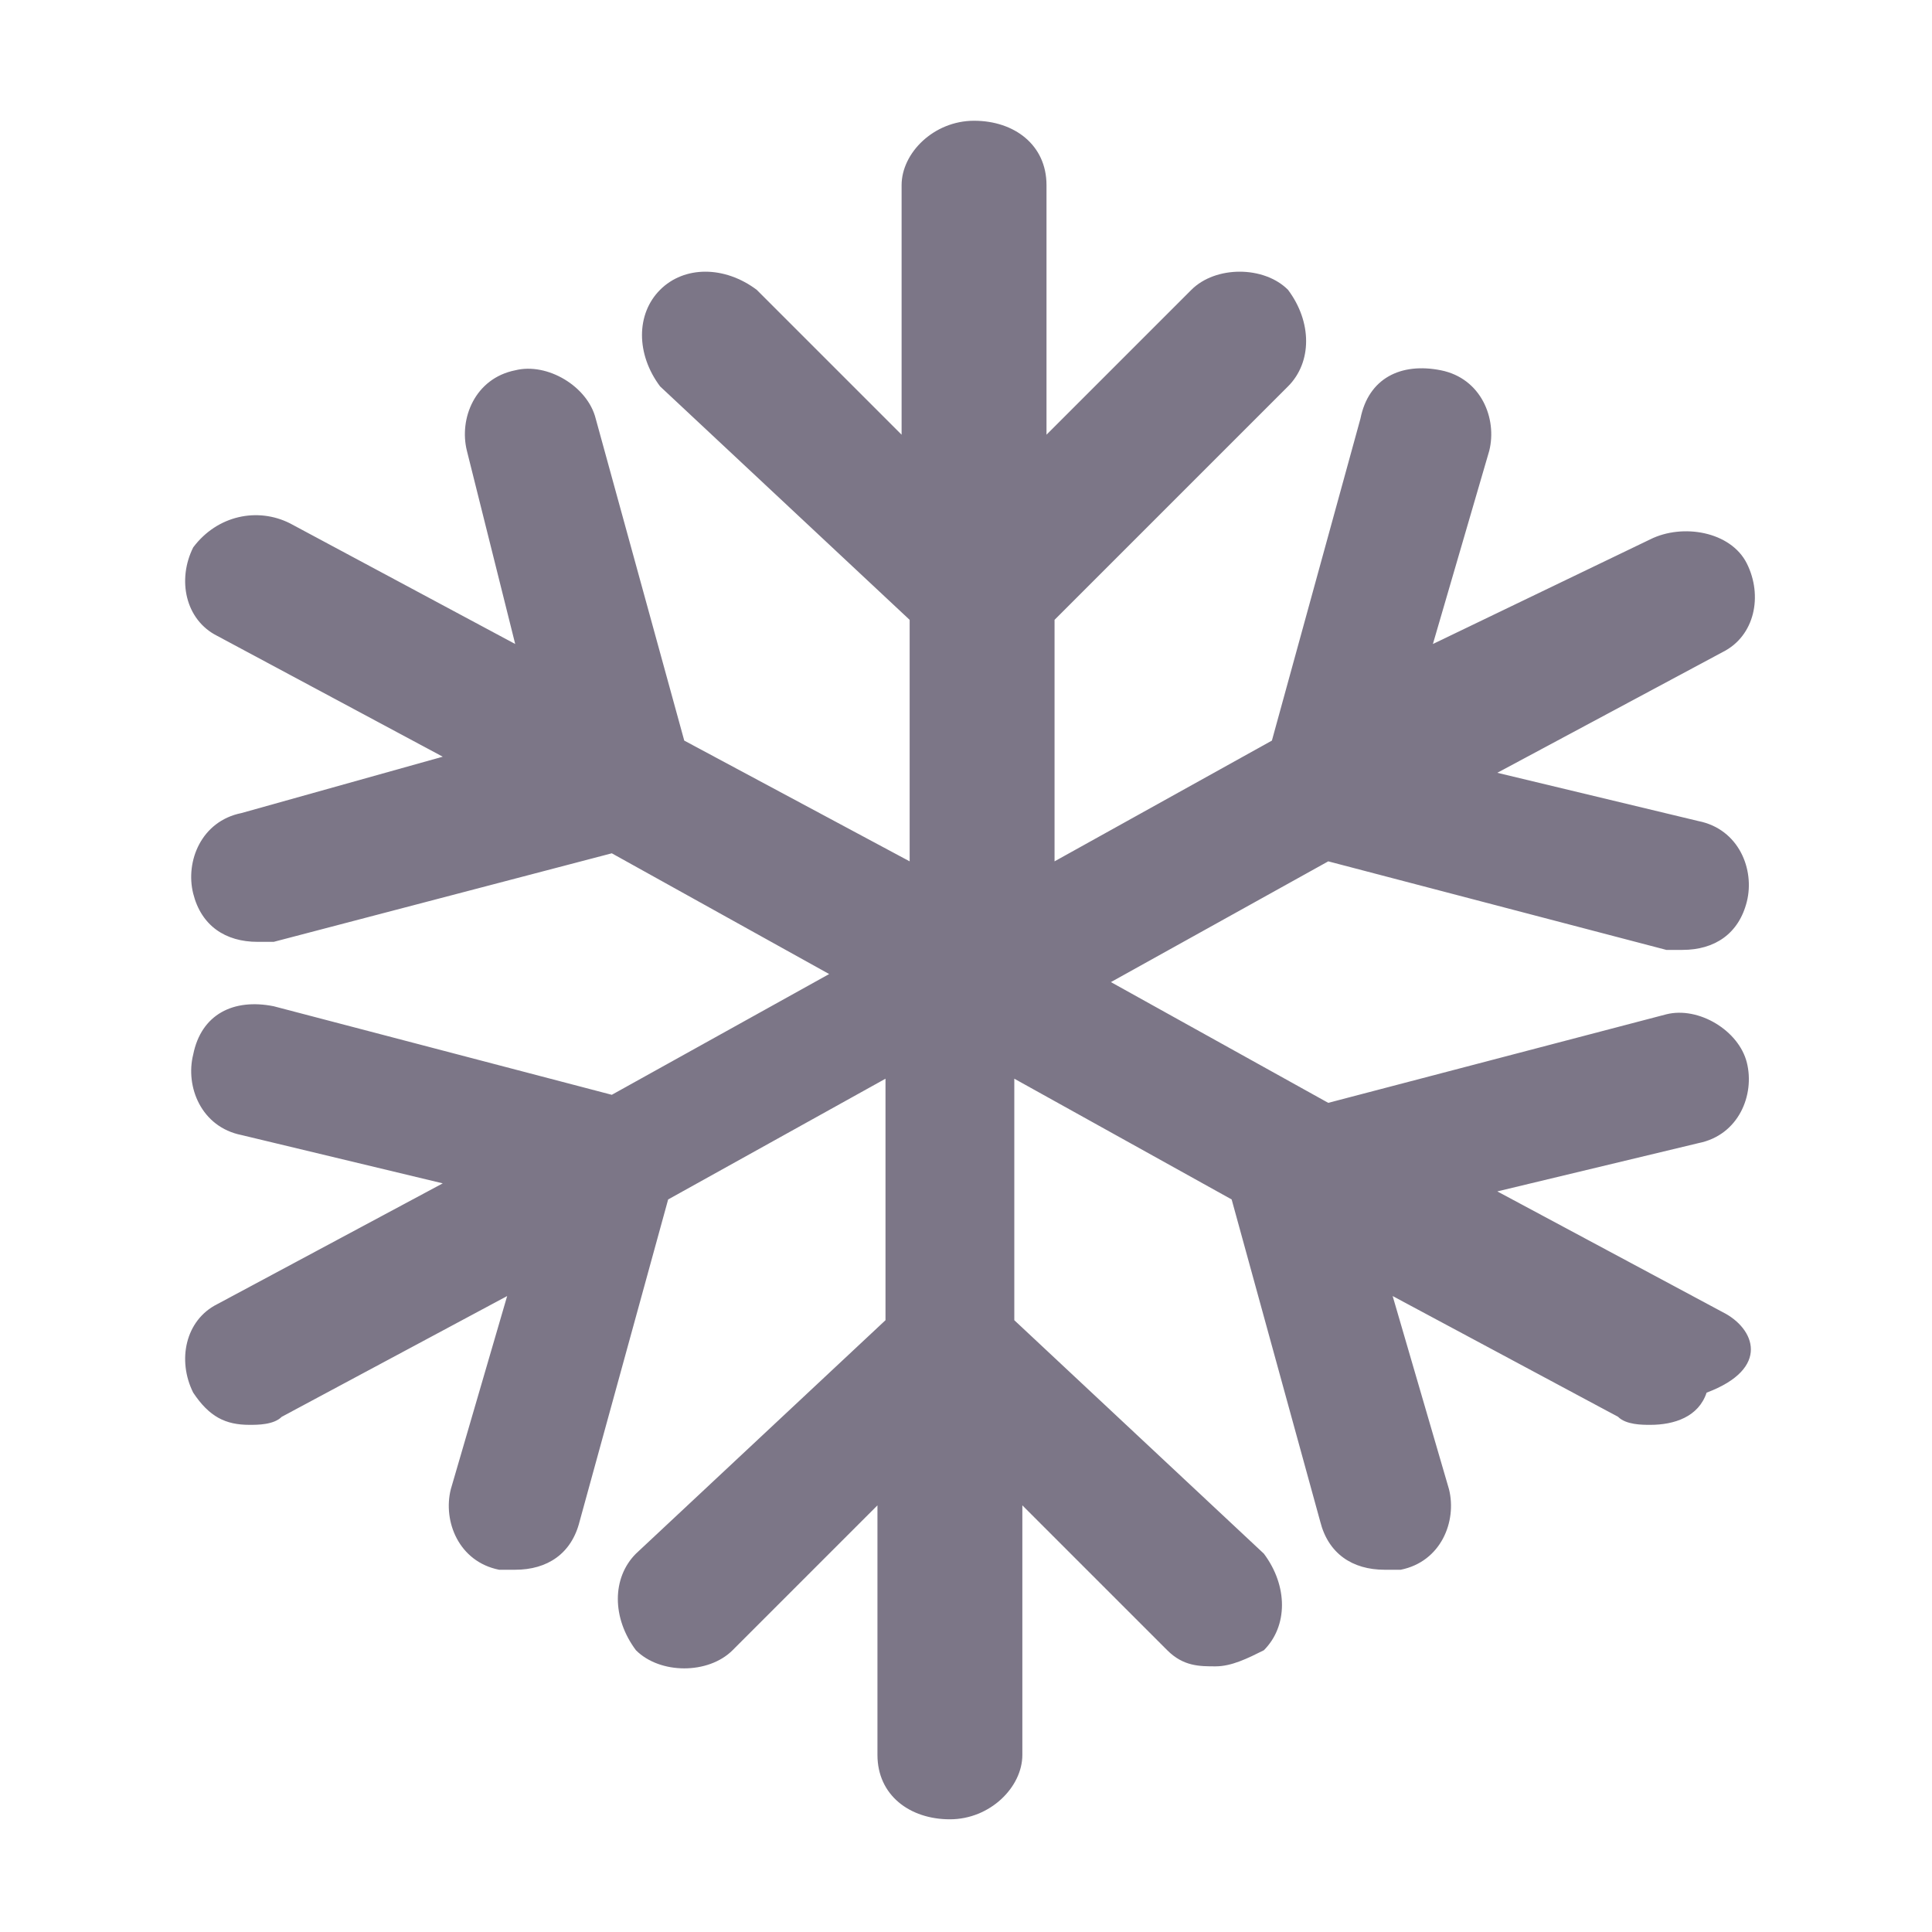
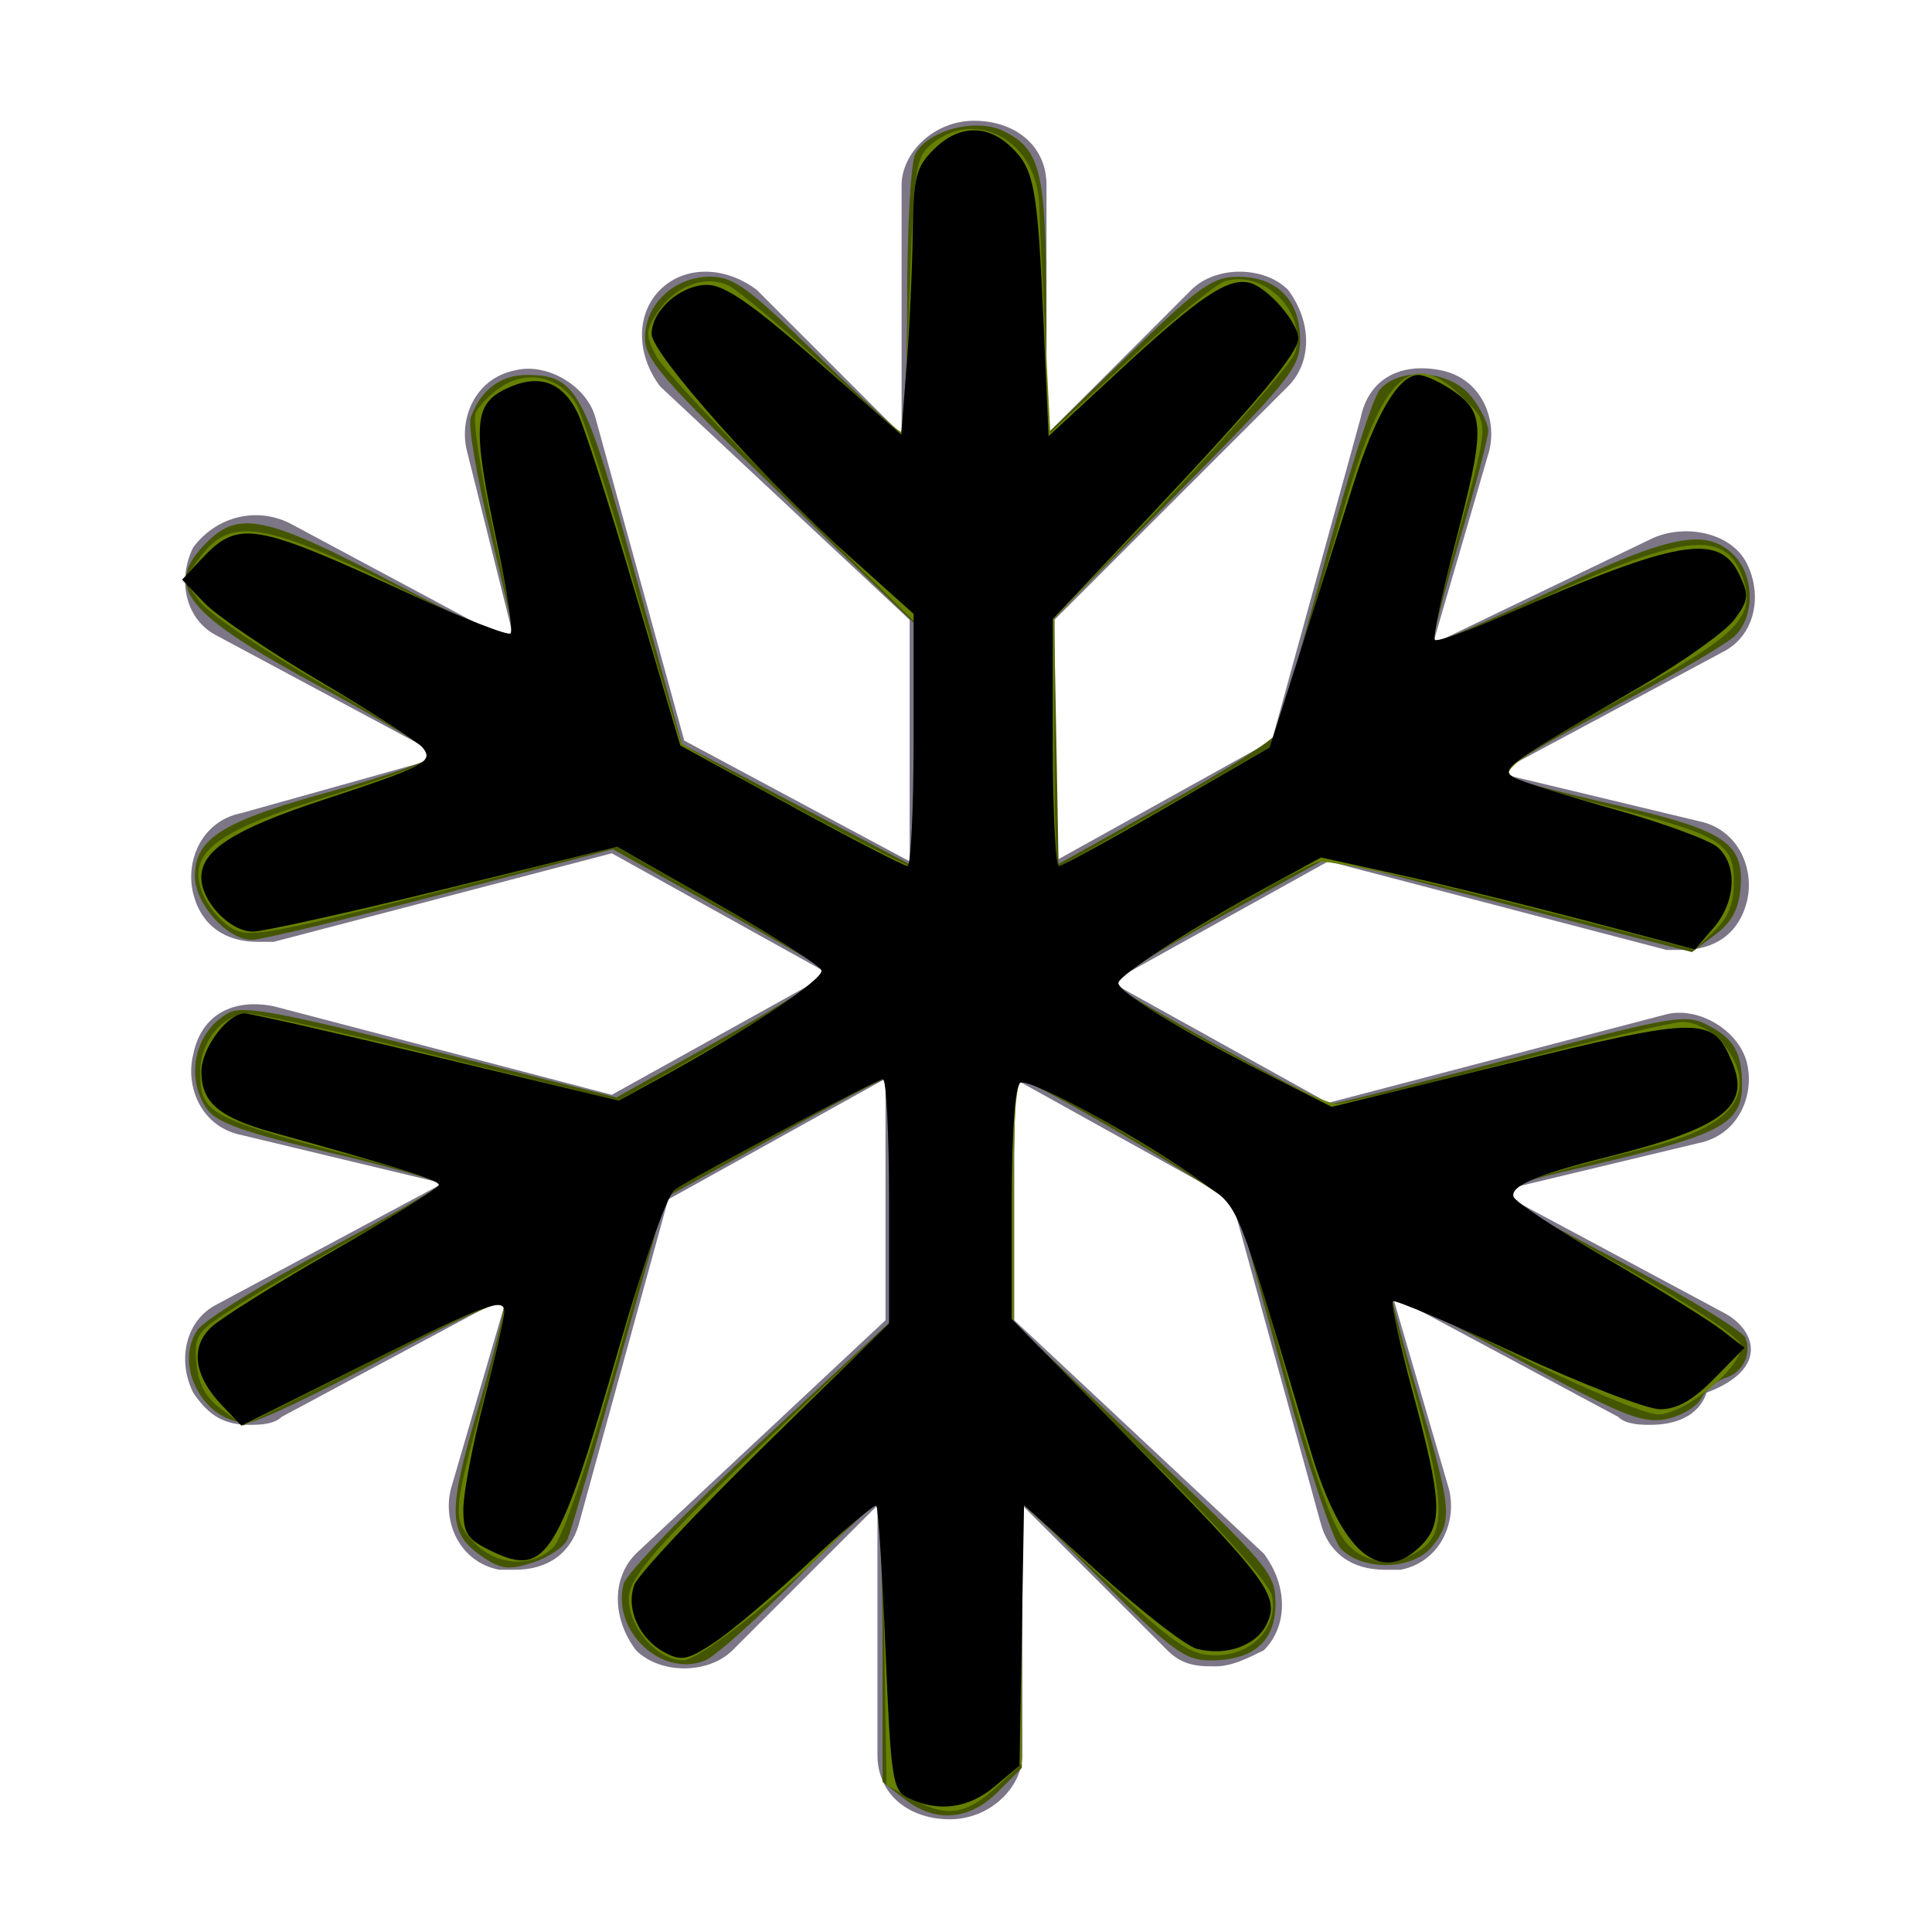
<svg xmlns="http://www.w3.org/2000/svg" version="1.1" id="ic-transaction-staked" x="0px" y="0px" viewBox="0 0 24 24" style="enable-background:new 0 0 24 24;" xml:space="preserve">
-   <style type="text/css">
+   <defs id="defs11" />
+   <style type="text/css" id="style2">
	.st0{fill:#7c7687;}
	.st1{fill:none;}
</style>
  <path id="Path_18914" class="st0" d="M42.1,6V4.9C42,3.2,40.6,1.9,38.9,2c-1.4,0.1-2.6,1.1-2.8,2.6l0,0l0,0  c-0.2-1.6-1.8-2.8-3.4-2.5c-1.5,0.2-2.6,1.5-2.6,3v1h-4v6h2v10h16V12h2V6H42.1z M38.1,5.4V5c0-0.6,0.4-1,1-1c0.6,0,1,0.4,1,1v1h-2.6  L38.1,5.4z M37.1,8v8h-2V8H37.1z M32.1,5c0-0.6,0.4-1,1-1c0.6,0,1,0.4,1,1v0.4L34.7,6h-2.6V5z M28.1,8h5v2h-5V8z M42.1,20h-12v-8h3  v6h6v-6h3V20z M44.1,10h-5V8h5V10z" />
  <path id="Rectangle_4527" class="st1" d="M0,0h24v24H0V0z" />
-   <path class="st0" d="M21.4,16.3l-2.8-1.5l2.5-0.6c0.5-0.1,0.7-0.6,0.6-1c-0.1-0.4-0.6-0.7-1-0.6l-4.2,1.1l-2.7-1.5l2.7-1.5l4.2,1.1  c0.1,0,0.1,0,0.2,0c0.4,0,0.7-0.2,0.8-0.6c0.1-0.4-0.1-0.9-0.6-1l-2.5-0.6l2.8-1.5c0.4-0.2,0.5-0.7,0.3-1.1  c-0.2-0.4-0.8-0.5-1.2-0.3L17.8,8l0.7-2.4c0.1-0.4-0.1-0.9-0.6-1c-0.5-0.1-0.9,0.1-1,0.6l-1.1,4l-2.7,1.5v-3L16,4.8  c0.3-0.3,0.3-0.8,0-1.2c-0.3-0.3-0.9-0.3-1.2,0l-1.8,1.8V2.3c0-0.5-0.4-0.8-0.9-0.8c-0.5,0-0.9,0.4-0.9,0.8v3.1L9.4,3.6  C9,3.3,8.5,3.3,8.2,3.6c-0.3,0.3-0.3,0.8,0,1.2l3.1,2.9v3L8.5,9.2l-1.1-4c-0.1-0.4-0.6-0.7-1-0.6c-0.5,0.1-0.7,0.6-0.6,1L6.4,8  L3.6,6.5C3.2,6.3,2.7,6.4,2.4,6.8C2.2,7.2,2.3,7.7,2.7,7.9l2.8,1.5L3,10.1c-0.5,0.1-0.7,0.6-0.6,1c0.1,0.4,0.4,0.6,0.8,0.6  c0.1,0,0.1,0,0.2,0l4.2-1.1l2.7,1.5l-2.7,1.5l-4.2-1.1c-0.5-0.1-0.9,0.1-1,0.6c-0.1,0.4,0.1,0.9,0.6,1l2.5,0.6l-2.8,1.5  c-0.4,0.2-0.5,0.7-0.3,1.1c0.2,0.3,0.4,0.4,0.7,0.4c0.1,0,0.3,0,0.4-0.1l2.8-1.5l-0.7,2.4c-0.1,0.4,0.1,0.9,0.6,1c0.1,0,0.1,0,0.2,0  c0.4,0,0.7-0.2,0.8-0.6l1.1-4l2.7-1.5v3l-3.1,2.9c-0.3,0.3-0.3,0.8,0,1.2c0.3,0.3,0.9,0.3,1.2,0l1.8-1.8v3.1c0,0.5,0.4,0.8,0.9,0.8  c0.5,0,0.9-0.4,0.9-0.8v-3.1l1.8,1.8c0.2,0.2,0.4,0.2,0.6,0.2c0.2,0,0.4-0.1,0.6-0.2c0.3-0.3,0.3-0.8,0-1.2l-3.1-2.9v-3l2.7,1.5  l1.1,4c0.1,0.4,0.4,0.6,0.8,0.6c0.1,0,0.1,0,0.2,0c0.5-0.1,0.7-0.6,0.6-1l-0.7-2.4l2.8,1.5c0.1,0.1,0.3,0.1,0.4,0.1  c0.3,0,0.6-0.1,0.7-0.4C22,17,21.8,16.5,21.4,16.3z" />
+   <path class="st0" d="M21.4,16.3l-2.8-1.5l2.5-0.6c0.5-0.1,0.7-0.6,0.6-1c-0.1-0.4-0.6-0.7-1-0.6l-4.2,1.1l-2.7-1.5l2.7-1.5l4.2,1.1  c0.1,0,0.1,0,0.2,0c0.4,0,0.7-0.2,0.8-0.6c0.1-0.4-0.1-0.9-0.6-1l-2.5-0.6l2.8-1.5c0.4-0.2,0.5-0.7,0.3-1.1  c-0.2-0.4-0.8-0.5-1.2-0.3L17.8,8l0.7-2.4c0.1-0.4-0.1-0.9-0.6-1c-0.5-0.1-0.9,0.1-1,0.6l-1.1,4l-2.7,1.5v-3L16,4.8  c0.3-0.3,0.3-0.8,0-1.2c-0.3-0.3-0.9-0.3-1.2,0l-1.8,1.8V2.3c0-0.5-0.4-0.8-0.9-0.8c-0.5,0-0.9,0.4-0.9,0.8v3.1L9.4,3.6  C9,3.3,8.5,3.3,8.2,3.6c-0.3,0.3-0.3,0.8,0,1.2l3.1,2.9v3L8.5,9.2l-1.1-4c-0.1-0.4-0.6-0.7-1-0.6c-0.5,0.1-0.7,0.6-0.6,1L6.4,8  L3.6,6.5C3.2,6.3,2.7,6.4,2.4,6.8C2.2,7.2,2.3,7.7,2.7,7.9l2.8,1.5L3,10.1c-0.5,0.1-0.7,0.6-0.6,1c0.1,0.4,0.4,0.6,0.8,0.6  c0.1,0,0.1,0,0.2,0l4.2-1.1l2.7,1.5l-2.7,1.5l-4.2-1.1c-0.5-0.1-0.9,0.1-1,0.6c-0.1,0.4,0.1,0.9,0.6,1l2.5,0.6l-2.8,1.5  c-0.4,0.2-0.5,0.7-0.3,1.1c0.2,0.3,0.4,0.4,0.7,0.4c0.1,0,0.3,0,0.4-0.1l2.8-1.5l-0.7,2.4c-0.1,0.4,0.1,0.9,0.6,1c0.1,0,0.1,0,0.2,0  c0.4,0,0.7-0.2,0.8-0.6l1.1-4l2.7-1.5v3l-3.1,2.9c-0.3,0.3-0.3,0.8,0,1.2c0.3,0.3,0.9,0.3,1.2,0l1.8-1.8v3.1c0,0.5,0.4,0.8,0.9,0.8  c0.5,0,0.9-0.4,0.9-0.8v-3.1l1.8,1.8c0.2,0.2,0.4,0.2,0.6,0.2c0.2,0,0.4-0.1,0.6-0.2c0.3-0.3,0.3-0.8,0-1.2l-3.1-2.9v-3l2.7,1.5  l1.1,4c0.1,0.4,0.4,0.6,0.8,0.6c0.1,0,0.1,0,0.2,0c0.5-0.1,0.7-0.6,0.6-1l-0.7-2.4l2.8,1.5c0.1,0.1,0.3,0.1,0.4,0.1  c0.3,0,0.6-0.1,0.7-0.4C22,17,21.8,16.5,21.4,16.3z" id="path6" />
+   <path style="fill:#445500;stroke-width:0.102" d="m 11.231,22.345 -0.268,-0.211 v -1.721 c 0,-0.947 -0.035,-1.721 -0.078,-1.721 -0.043,0 -0.489,0.416 -0.992,0.924 -0.502,0.508 -1.014,0.964 -1.138,1.013 -0.538,0.213 -1.156,-0.368 -1.009,-0.951 0.033,-0.132 0.791,-0.918 1.689,-1.752 l 1.63,-1.513 v -1.504 c 0,-0.827 -0.034,-1.504 -0.076,-1.504 -0.042,2.03e-4 -0.671,0.332 -1.398,0.737 L 8.268,14.878 7.696,16.912 c -0.314,1.119 -0.604,2.112 -0.645,2.207 -0.04,0.095 -0.231,0.225 -0.424,0.289 -0.29,0.096 -0.395,0.087 -0.606,-0.051 C 5.561,19.054 5.55,18.816 5.936,17.503 6.131,16.843 6.277,16.253 6.262,16.192 6.247,16.132 5.57,16.44 4.759,16.876 3.948,17.313 3.192,17.671 3.079,17.672 2.541,17.678 2.154,16.973 2.449,16.526 2.53,16.403 3.243,15.958 4.032,15.539 4.822,15.119 5.468,14.746 5.469,14.709 5.47,14.672 4.853,14.496 4.098,14.319 3.039,14.07 2.69,13.946 2.572,13.779 2.292,13.379 2.422,12.807 2.844,12.581 c 0.176,-0.094 0.639,-0.008 2.515,0.468 l 2.299,0.584 1.341,-0.75 C 9.737,12.47 10.309,12.101 10.27,12.062 10.232,12.024 9.618,11.668 8.906,11.271 L 7.612,10.549 5.475,11.112 c -1.176,0.309 -2.232,0.563 -2.346,0.563 -0.307,0 -0.708,-0.448 -0.708,-0.791 0,-0.471 0.347,-0.686 1.71,-1.058 C 4.819,9.637 5.38,9.438 5.378,9.384 5.376,9.329 4.769,8.959 4.03,8.56 2.279,7.615 2.017,7.289 2.568,6.738 2.972,6.334 3.308,6.409 4.923,7.258 5.728,7.682 6.386,7.982 6.386,7.926 6.386,7.869 6.251,7.269 6.086,6.592 5.921,5.916 5.813,5.283 5.847,5.188 5.968,4.847 6.216,4.658 6.543,4.658 c 0.618,0 0.72,0.186 1.347,2.472 L 8.471,9.246 9.92,10.009 11.369,10.772 11.372,9.265 11.374,7.759 9.692,6.132 C 8.23,4.717 8.01,4.464 8.012,4.192 c 0.002,-0.415 0.368,-0.755 0.811,-0.755 0.29,0 0.477,0.137 1.322,0.966 0.541,0.531 1.015,0.966 1.054,0.966 0.039,0 0.07,-0.735 0.07,-1.634 0,-0.899 0.045,-1.719 0.101,-1.822 0.158,-0.295 0.748,-0.451 1.088,-0.288 0.47,0.225 0.537,0.5 0.538,2.209 l 0.002,1.566 1.011,-0.981 c 0.893,-0.867 1.054,-0.981 1.373,-0.981 0.481,0 0.768,0.292 0.768,0.781 0,0.346 -0.115,0.489 -1.528,1.914 l -1.528,1.54 0.028,1.53 0.028,1.53 1.309,-0.733 c 0.72,-0.403 1.343,-0.797 1.384,-0.876 0.041,-0.078 0.315,-1.035 0.608,-2.126 0.293,-1.091 0.604,-2.063 0.691,-2.161 0.253,-0.286 0.879,-0.236 1.135,0.09 0.116,0.147 0.211,0.338 0.211,0.423 0,0.085 -0.162,0.703 -0.36,1.372 -0.198,0.669 -0.342,1.234 -0.321,1.256 0.022,0.022 0.668,-0.258 1.437,-0.623 1.508,-0.715 1.95,-0.803 2.295,-0.459 0.254,0.254 0.263,0.754 0.017,1 -0.102,0.102 -0.819,0.52 -1.592,0.928 -0.942,0.497 -1.359,0.767 -1.263,0.818 0.078,0.042 0.685,0.201 1.348,0.353 1.382,0.318 1.62,0.476 1.572,1.041 -0.022,0.261 -0.113,0.426 -0.317,0.578 l -0.286,0.213 -2.268,-0.583 -2.268,-0.583 -1.334,0.737 c -0.734,0.405 -1.335,0.766 -1.336,0.803 -0.002,0.084 2.58,1.51 2.733,1.51 0.063,0 1.073,-0.254 2.246,-0.564 2.01,-0.531 2.149,-0.555 2.427,-0.411 0.323,0.167 0.422,0.342 0.422,0.746 0,0.463 -0.256,0.607 -1.7,0.953 -1.602,0.384 -1.633,0.264 0.343,1.321 0.738,0.395 1.367,0.783 1.398,0.862 0.08,0.21 -0.032,0.432 -0.253,0.502 -0.107,0.034 -0.24,0.148 -0.297,0.254 -0.057,0.106 -0.255,0.221 -0.442,0.256 -0.292,0.055 -0.551,-0.051 -1.851,-0.753 -0.832,-0.449 -1.527,-0.802 -1.545,-0.784 -0.018,0.018 0.129,0.581 0.327,1.25 0.415,1.402 0.429,1.549 0.17,1.869 -0.238,0.294 -0.863,0.308 -1.134,0.026 -0.101,-0.106 -0.408,-1.03 -0.704,-2.12 -0.289,-1.063 -0.545,-2.004 -0.571,-2.091 -0.038,-0.132 -2.548,-1.621 -2.732,-1.621 -0.032,0 -0.058,0.68 -0.058,1.512 v 1.512 l 1.627,1.549 c 1.55,1.476 1.627,1.568 1.627,1.94 0,0.47 -0.272,0.707 -0.809,0.707 -0.316,0 -0.472,-0.115 -1.35,-0.99 l -0.993,-0.99 v 1.658 1.658 l -0.297,0.297 c -0.358,0.358 -0.779,0.389 -1.164,0.086 z" id="path820" />
+   <path style="fill:#445500;stroke-width:0.102" d="m 28.149,17.064 v -4.983 h -1.017 -1.017 V 9.134 6.187 l 2.008,-0.028 2.008,-0.028 0.053,-0.966 c 0.045,-0.819 0.098,-1.049 0.351,-1.508 0.527,-0.958 1.316,-1.446 2.458,-1.52 0.619,-0.04 0.806,-0.01 1.271,0.203 0.3,0.138 0.688,0.371 0.862,0.519 0.287,0.243 0.747,1.027 0.906,1.544 0.049,0.159 0.101,0.088 0.241,-0.322 0.713,-2.104 3.324,-2.722 4.889,-1.156 0.591,0.591 0.828,1.194 0.893,2.267 l 0.054,0.89 h 1.969 1.969 v 2.949 2.949 h -1.017 -1.017 v 5.034 5.034 h -7.932 -7.932 z M 42.183,15.997 V 11.98 H 40.607 39.031 v 3 3 h -2.949 -2.949 v -3 -3 H 31.607 30.081 v 4.017 4.017 h 6.051 6.051 z M 37.098,11.98 V 7.912 h -1.017 -1.017 v 4.068 4.068 h 1.017 1.017 z M 33.132,8.978 V 7.908 l -2.517,0.027 -2.517,0.027 -0.029,1.042 -0.029,1.042 h 2.546 2.546 z m 10.983,0 V 7.908 l -2.517,0.027 -2.517,0.027 -0.029,1.042 -0.029,1.042 h 2.546 2.546 z M 34.658,5.997 c 0,-0.046 -0.114,-0.191 -0.254,-0.323 -0.174,-0.163 -0.254,-0.347 -0.254,-0.582 0,-0.75 -0.553,-1.237 -1.253,-1.106 -0.533,0.1 -0.789,0.449 -0.854,1.163 -0.087,0.958 -0.125,0.932 1.341,0.932 0.701,0 1.274,-0.038 1.274,-0.084 z m 5.492,-0.582 c 0,-0.79 -0.177,-1.188 -0.606,-1.366 -0.702,-0.291 -1.385,0.132 -1.49,0.924 -0.043,0.321 -0.146,0.563 -0.306,0.713 -0.133,0.125 -0.242,0.265 -0.242,0.311 0,0.046 0.595,0.084 1.322,0.084 h 1.322 z" id="path822" />
+   <path style="fill:#668000;stroke-width:0.102" d="m 11.367,22.366 -0.354,-0.189 -0.028,-1.742 c -0.015,-0.958 -0.065,-1.742 -0.109,-1.742 -0.045,0 -0.193,0.12 -0.328,0.267 -0.644,0.698 -1.841,1.665 -2.06,1.665 -0.319,0 -0.678,-0.404 -0.678,-0.763 0,-0.298 0.431,-0.766 2.517,-2.731 l 0.737,-0.695 v -1.516 c 0,-1.008 -0.036,-1.516 -0.109,-1.516 -0.06,0 -0.696,0.327 -1.414,0.726 L 8.236,14.855 7.65,16.943 C 7.301,18.187 6.989,19.106 6.878,19.217 6.613,19.482 6.163,19.453 5.882,19.154 5.612,18.867 5.618,18.798 6.047,17.243 6.197,16.698 6.289,16.221 6.251,16.183 6.213,16.146 5.472,16.474 4.603,16.912 l -1.579,0.797 -0.276,-0.205 C 2.552,17.359 2.462,17.19 2.44,16.93 2.41,16.583 2.441,16.54 2.948,16.22 3.245,16.032 3.934,15.634 4.48,15.335 5.025,15.036 5.471,14.759 5.471,14.719 c 0,-0.04 -0.378,-0.172 -0.839,-0.293 -2.088,-0.549 -2.144,-0.578 -2.144,-1.128 0,-0.363 0.29,-0.708 0.595,-0.708 0.124,0 1.208,0.244 2.409,0.542 l 2.184,0.542 0.804,-0.451 c 1.148,-0.645 1.77,-1.047 1.77,-1.145 0,-0.047 -0.583,-0.416 -1.297,-0.82 L 7.658,10.521 5.373,11.095 C 3.255,11.628 3.072,11.658 2.852,11.514 2.721,11.429 2.569,11.238 2.512,11.09 2.331,10.613 2.645,10.35 3.854,9.964 5.158,9.548 5.369,9.464 5.369,9.36 5.369,9.315 4.767,8.934 4.03,8.514 3.293,8.095 2.598,7.627 2.485,7.476 L 2.279,7.2 2.487,6.92 C 2.861,6.417 3.277,6.481 4.937,7.294 5.734,7.685 6.386,7.95 6.386,7.884 6.386,7.817 6.265,7.208 6.116,6.529 5.967,5.851 5.873,5.223 5.907,5.135 5.941,5.047 6.085,4.898 6.228,4.805 6.549,4.594 6.937,4.675 7.147,4.997 c 0.084,0.129 0.404,1.114 0.709,2.188 0.306,1.075 0.581,1.994 0.611,2.044 0.054,0.087 2.74,1.53 2.848,1.53 0.03,0 0.054,-0.681 0.054,-1.514 V 7.732 L 9.835,6.22 C 8.991,5.389 8.233,4.579 8.15,4.421 8.017,4.165 8.018,4.106 8.165,3.883 8.386,3.546 8.776,3.403 9.063,3.555 c 0.122,0.065 0.639,0.499 1.149,0.966 0.51,0.467 0.949,0.849 0.976,0.849 0.027,0 0.076,-0.766 0.109,-1.703 0.056,-1.586 0.075,-1.715 0.281,-1.881 0.557,-0.451 1.306,-0.025 1.331,0.757 0.008,0.24 0.042,0.976 0.076,1.634 l 0.062,1.198 0.982,-0.908 c 0.54,-0.499 1.072,-0.936 1.181,-0.971 0.493,-0.157 1.036,0.391 0.878,0.887 -0.036,0.114 -0.724,0.903 -1.528,1.754 l -1.463,1.548 v 1.538 c 0,0.846 0.021,1.538 0.048,1.538 0.026,0 0.633,-0.336 1.347,-0.746 l 1.3,-0.746 0.271,-0.855 c 0.149,-0.471 0.436,-1.428 0.639,-2.127 0.481,-1.66 0.837,-1.981 1.481,-1.337 0.327,0.327 0.334,0.232 -0.148,1.982 -0.152,0.55 -0.254,1.022 -0.227,1.049 0.027,0.027 0.606,-0.207 1.288,-0.519 1.806,-0.827 2.324,-0.89 2.543,-0.313 0.181,0.475 -0.019,0.709 -1.137,1.328 -1.453,0.804 -1.848,1.069 -1.746,1.168 0.048,0.047 0.564,0.206 1.147,0.353 1.465,0.37 1.636,0.469 1.636,0.952 0,0.277 -0.069,0.452 -0.245,0.617 l -0.245,0.23 -2.253,-0.577 c -1.239,-0.317 -2.33,-0.548 -2.424,-0.512 -0.485,0.182 -2.56,1.431 -2.529,1.522 0.05,0.149 2.521,1.481 2.748,1.481 0.103,0 1.067,-0.229 2.142,-0.508 1.075,-0.28 2.05,-0.508 2.166,-0.508 0.288,0 0.618,0.299 0.697,0.63 0.098,0.415 -0.273,0.722 -1.127,0.932 -1.329,0.327 -1.791,0.481 -1.755,0.587 0.019,0.058 0.675,0.463 1.456,0.899 0.812,0.454 1.435,0.867 1.455,0.964 0.049,0.245 -0.681,0.859 -1.027,0.864 -0.155,0.002 -0.967,-0.339 -1.805,-0.759 -0.838,-0.42 -1.524,-0.725 -1.524,-0.679 0,0.047 0.137,0.574 0.305,1.171 0.372,1.325 0.388,1.726 0.079,1.943 -0.297,0.208 -0.618,0.201 -0.871,-0.02 -0.223,-0.194 -0.435,-0.802 -0.984,-2.819 -0.197,-0.725 -0.439,-1.397 -0.537,-1.494 -0.247,-0.242 -2.38,-1.51 -2.54,-1.51 -0.1,0 -0.13,0.352 -0.13,1.523 v 1.523 l 1.574,1.553 c 0.942,0.93 1.598,1.658 1.633,1.814 0.089,0.392 -0.241,0.746 -0.696,0.746 -0.316,0 -0.494,-0.121 -1.386,-0.945 l -1.024,-0.945 v 1.617 1.617 l -0.28,0.262 c -0.395,0.37 -0.636,0.415 -1.045,0.196 z" id="path817" />
+   <path style="fill:#668000;stroke-width:0.102" d="m 28.149,17.064 v -4.983 h -1.017 -1.017 V 9.132 6.183 h 2.019 2.019 l 0.066,-0.925 c 0.13,-1.827 0.949,-2.813 2.515,-3.027 0.774,-0.106 1.266,-0.02 1.853,0.324 0.557,0.326 0.906,0.728 1.212,1.394 0.127,0.277 0.26,0.505 0.295,0.505 0.035,0 0.155,-0.22 0.267,-0.49 0.449,-1.08 1.346,-1.746 2.462,-1.825 0.988,-0.071 1.631,0.164 2.31,0.843 0.596,0.596 0.787,1.094 0.903,2.362 l 0.068,0.737 h 1.973 1.973 v 2.949 2.949 h -1.017 -1.017 v 5.034 5.034 h -7.932 -7.932 z M 42.183,15.997 V 11.98 H 40.607 39.031 v 3 3 h -2.949 -2.949 v -3 -3 H 31.607 30.081 v 4.017 4.017 h 6.051 6.051 z M 37.098,11.98 V 7.912 h -1.017 -1.017 v 4.068 4.068 h 1.017 1.017 z M 33.132,8.98 V 7.912 H 30.59 28.047 v 1.068 1.068 h 2.542 2.542 z m 10.983,0 V 7.912 h -2.542 -2.542 v 1.068 1.068 h 2.542 2.542 z M 34.658,6.025 c 0,-0.031 -0.114,-0.225 -0.254,-0.43 -0.14,-0.206 -0.254,-0.476 -0.254,-0.6 0,-0.912 -1.059,-1.372 -1.745,-0.759 -0.283,0.253 -0.33,0.369 -0.37,0.912 -0.07,0.965 -0.116,0.933 1.349,0.933 0.701,0 1.274,-0.025 1.274,-0.056 z m 5.492,-0.61 c 0,-0.714 -0.175,-1.189 -0.503,-1.365 -0.289,-0.154 -0.843,-0.127 -1.102,0.054 -0.259,0.181 -0.531,0.658 -0.531,0.931 0,0.102 -0.114,0.353 -0.254,0.559 -0.14,0.206 -0.254,0.399 -0.254,0.43 0,0.031 0.595,0.056 1.322,0.056 h 1.322 z" id="path819" />
+   <path style="fill:#000000;stroke-width:0.102" d="m 11.287,22.337 c -0.201,-0.097 -0.219,-0.212 -0.287,-1.848 -0.04,-0.959 -0.091,-1.762 -0.113,-1.784 -0.022,-0.022 -0.396,0.293 -0.832,0.7 -0.435,0.407 -0.965,0.855 -1.176,0.995 -0.336,0.223 -0.415,0.239 -0.624,0.127 -0.317,-0.17 -0.486,-0.55 -0.373,-0.843 0.048,-0.126 0.78,-0.907 1.625,-1.735 L 11.044,16.443 V 14.923 c 0,-0.836 -0.034,-1.519 -0.076,-1.518 -0.072,0.002 -2.246,1.155 -2.583,1.371 -0.093,0.059 -0.378,0.862 -0.686,1.932 C 6.939,19.344 6.786,19.593 6.117,19.274 5.805,19.125 5.756,19.053 5.756,18.745 c 0,-0.196 0.114,-0.797 0.254,-1.335 C 6.15,16.872 6.264,16.369 6.264,16.293 c 0,-0.187 -0.232,-0.097 -1.912,0.742 L 2.999,17.71 2.763,17.463 C 2.406,17.092 2.358,16.732 2.631,16.481 2.756,16.367 3.441,15.939 4.154,15.53 4.867,15.121 5.451,14.757 5.451,14.72 c 0,-0.061 -0.483,-0.214 -2.053,-0.65 -0.677,-0.188 -0.896,-0.373 -0.896,-0.757 0,-0.29 0.323,-0.724 0.539,-0.724 0.068,0 1.141,0.244 2.385,0.542 l 2.26,0.542 0.531,-0.291 C 9.281,12.801 10.24,12.16 10.204,12.054 10.184,11.994 9.605,11.624 8.917,11.232 L 7.666,10.519 5.516,11.046 c -1.183,0.29 -2.251,0.527 -2.375,0.527 -0.284,-5e-4 -0.64,-0.375 -0.64,-0.673 0,-0.339 0.407,-0.599 1.505,-0.961 C 5.289,9.516 5.393,9.461 5.248,9.285 5.185,9.21 4.612,8.84 3.975,8.464 3.337,8.087 2.691,7.649 2.539,7.49 L 2.262,7.201 2.499,6.948 C 2.964,6.454 3.145,6.484 5.079,7.373 5.742,7.677 6.31,7.9 6.342,7.868 6.374,7.836 6.3,7.341 6.179,6.768 5.865,5.292 5.879,5.027 6.281,4.832 6.684,4.637 6.979,4.734 7.173,5.125 7.254,5.288 7.574,6.284 7.885,7.341 l 0.566,1.92 1.373,0.748 c 0.755,0.412 1.407,0.749 1.449,0.749 0.042,4.27e-4 0.076,-0.704 0.076,-1.566 V 7.625 L 10.572,6.929 C 9.495,5.966 8.095,4.395 8.095,4.149 c 0,-0.293 0.36,-0.61 0.691,-0.61 0.213,0 0.551,0.233 1.347,0.93 l 1.063,0.93 0.066,-0.853 c 0.036,-0.469 0.071,-1.21 0.076,-1.646 0.009,-0.699 0.04,-0.822 0.26,-1.042 0.303,-0.303 0.654,-0.319 0.95,-0.043 0.299,0.279 0.339,0.488 0.414,2.16 l 0.064,1.443 0.864,-0.8 c 1.01,-0.935 1.366,-1.175 1.637,-1.104 0.22,0.057 0.6,0.493 0.6,0.688 0,0.184 -0.482,0.762 -1.839,2.203 L 13.078,7.69 V 9.225 c 0,0.844 0.034,1.534 0.076,1.533 0.042,-9.66e-4 0.648,-0.333 1.347,-0.737 l 1.271,-0.736 0.39,-1.22 c 0.214,-0.671 0.504,-1.585 0.644,-2.03 0.277,-0.881 0.569,-1.377 0.813,-1.377 0.085,0 0.288,0.095 0.451,0.21 0.377,0.268 0.377,0.47 1.02e-4,1.905 -0.162,0.619 -0.273,1.148 -0.245,1.175 0.028,0.028 0.424,-0.113 0.88,-0.313 2.135,-0.933 2.65,-1.022 2.9,-0.5 0.124,0.26 0.118,0.32 -0.058,0.559 -0.109,0.147 -0.629,0.52 -1.157,0.827 -1.694,0.987 -1.761,1.036 -1.578,1.139 0.09,0.05 0.655,0.229 1.256,0.398 0.601,0.169 1.173,0.38 1.272,0.469 0.247,0.224 0.223,0.677 -0.053,0.998 l -0.232,0.269 -1.37,-0.361 C 18.932,11.235 17.887,10.977 17.363,10.862 l -0.952,-0.21 -0.675,0.368 c -0.927,0.505 -1.842,1.097 -1.843,1.191 -0.001,0.111 0.762,0.581 1.781,1.098 l 0.869,0.441 2.196,-0.539 c 2.406,-0.591 2.54,-0.591 2.782,-0.006 0.225,0.543 -0.126,0.808 -1.539,1.163 -0.886,0.222 -1.223,0.365 -1.18,0.499 0.02,0.062 0.546,0.411 1.169,0.774 0.623,0.364 1.26,0.76 1.416,0.881 l 0.284,0.22 -0.375,0.382 c -0.265,0.27 -0.462,0.382 -0.674,0.382 -0.164,0 -0.97,-0.311 -1.789,-0.692 -0.82,-0.381 -1.509,-0.673 -1.533,-0.65 -0.023,0.023 0.092,0.544 0.257,1.158 0.353,1.317 0.368,1.606 0.096,1.878 -0.507,0.507 -0.995,0.086 -1.374,-1.184 -0.954,-3.201 -0.867,-2.987 -1.342,-3.33 -0.736,-0.533 -2.15,-1.304 -2.263,-1.235 -0.066,0.041 -0.106,0.611 -0.106,1.5 v 1.434 l 1.456,1.484 c 1.73,1.763 1.872,1.954 1.715,2.298 -0.125,0.273 -0.498,0.409 -0.869,0.316 -0.133,-0.033 -0.67,-0.448 -1.195,-0.923 l -0.954,-0.862 -0.028,1.617 -0.028,1.617 -0.31,0.261 c -0.323,0.272 -0.699,0.322 -1.068,0.144 z" id="path823" />
+   <path style="fill:#000000;stroke-width:0.102" d="m 28.129,17.064 v -4.983 h -1.017 -1.017 V 9.132 6.183 h 2.02 2.02 l 0.111,-0.981 c 0.191,-1.686 0.757,-2.475 2.039,-2.848 0.365,-0.106 0.774,-0.145 1.181,-0.112 1.029,0.083 1.672,0.529 2.249,1.56 0.2,0.359 0.378,0.652 0.395,0.652 0.017,0 0.155,-0.255 0.308,-0.567 0.573,-1.171 1.423,-1.711 2.695,-1.71 1.665,7.047e-4 2.647,1.006 2.874,2.941 l 0.113,0.964 h 1.964 1.964 v 2.949 2.949 h -1.017 -1.017 v 5.034 5.034 H 36.061 28.129 Z M 42.163,15.997 v -4.017 h -1.576 -1.576 v 3 3 h -2.949 -2.949 v -3 -3 h -1.525 -1.525 v 4.017 4.017 h 6.051 6.051 z M 37.078,11.98 V 7.912 h -1.017 -1.017 v 4.068 4.068 h 1.017 1.017 z M 33.112,8.98 V 7.912 h -2.542 -2.542 v 1.068 1.068 h 2.542 2.542 z m 10.983,0 V 7.912 h -2.542 -2.542 v 1.068 1.068 h 2.542 2.542 z M 34.637,6.036 c 0,-0.025 -0.114,-0.261 -0.254,-0.524 C 34.243,5.249 34.129,4.946 34.129,4.839 c 0,-0.444 -0.512,-0.893 -1.017,-0.893 -0.375,0 -0.825,0.307 -0.974,0.665 -0.176,0.422 -0.189,1.183 -0.022,1.349 0.115,0.115 2.522,0.189 2.522,0.077 z m 5.476,-0.778 C 40.079,4.505 40.051,4.414 39.791,4.19 39.367,3.825 38.773,3.852 38.397,4.254 c -0.158,0.169 -0.318,0.455 -0.355,0.636 -0.037,0.18 -0.178,0.498 -0.313,0.707 -0.135,0.209 -0.245,0.403 -0.245,0.432 0,0.029 0.6,0.053 1.333,0.053 h 1.333 z" id="path825" />
</svg>
